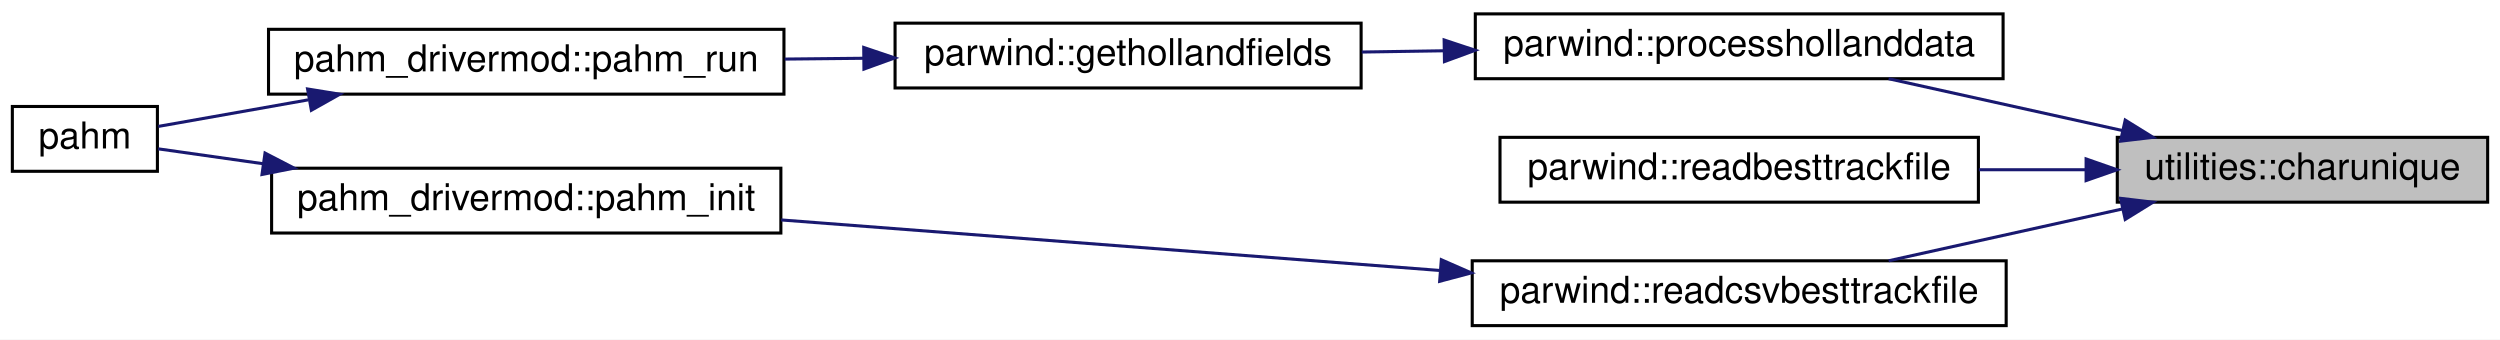
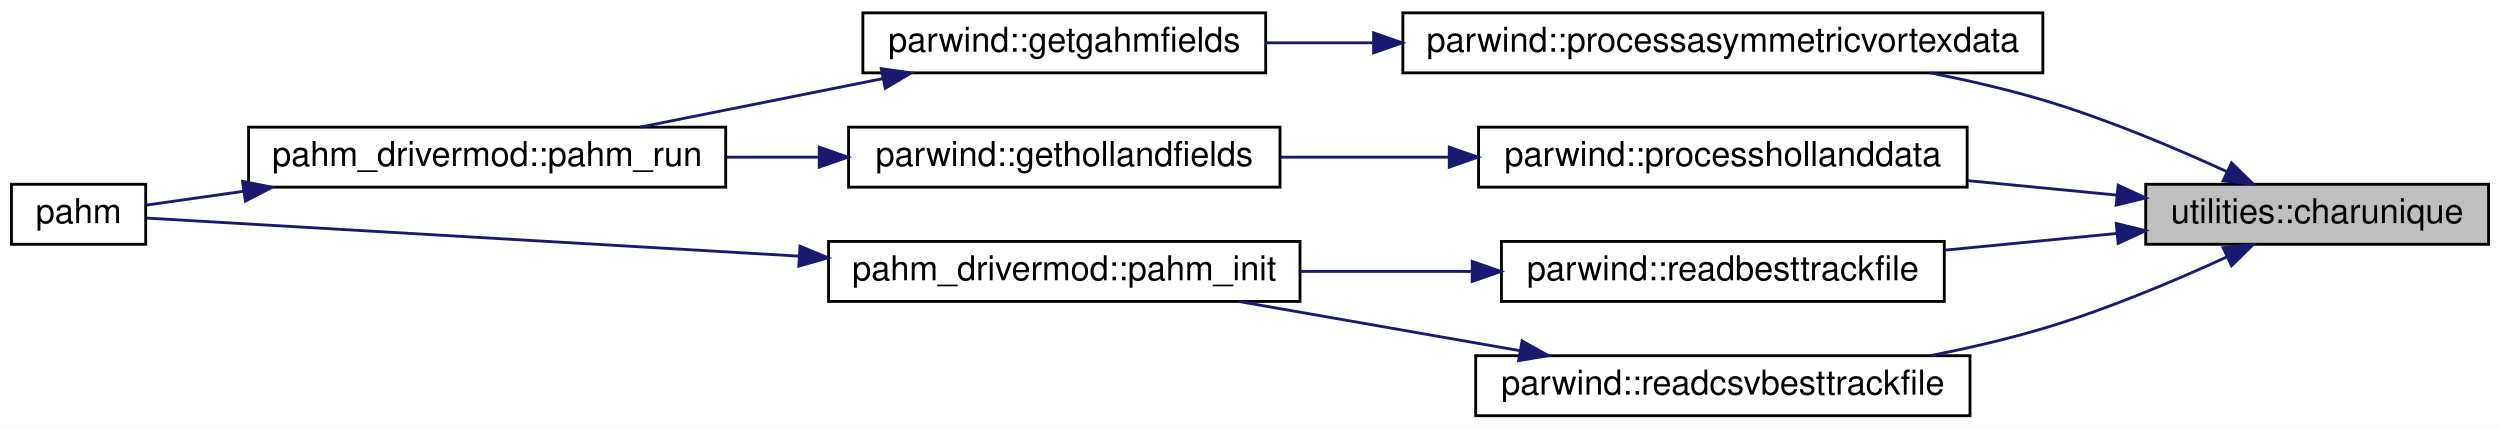
- <svg xmlns="http://www.w3.org/2000/svg" xmlns:xlink="http://www.w3.org/1999/xlink" width="810pt" height="110pt" viewBox="0.00 0.00 810.00 110.00">
-   <g id="graph0" class="graph" transform="scale(1 1) rotate(0) translate(4 106)">
-     <polygon fill="white" stroke="transparent" points="-4,4 -4,-106 806,-106 806,4 -4,4" />
+ <svg xmlns="http://www.w3.org/2000/svg" xmlns:xlink="http://www.w3.org/1999/xlink" width="875pt" height="150pt" viewBox="0.00 0.00 875.00 150.00">
+   <g id="graph0" class="graph" transform="scale(1 1) rotate(0) translate(4 146)">
+     <polygon fill="white" stroke="transparent" points="-4,4 -4,-146 871,-146 871,4 -4,4" />
    <g id="node1" class="node">
      <g id="a_node1">
        <a xlink:title="Find the unique non-blank elements in 1D character array.">
-           <polygon fill="#bfbfbf" stroke="black" points="682,-40.5 682,-61.5 802,-61.5 802,-40.5 682,-40.5" />
-           <text text-anchor="middle" x="742" y="-47.9" font-family="Helvetica,sans-Serif" font-size="12.00">utilities::charunique</text>
+           <polygon fill="#bfbfbf" stroke="black" points="747,-60.5 747,-81.5 867,-81.5 867,-60.5 747,-60.5" />
+           <text text-anchor="middle" x="807" y="-67.9" font-family="Helvetica,sans-Serif" font-size="12.00">utilities::charunique</text>
        </a>
      </g>
    </g>
    <g id="node2" class="node">
      <g id="a_node2">
-         <a xlink:href="../../d9/d41/namespaceparwind.html#a6efcf8be68b268f0a6d92ceb5f8c6f41" target="_top" xlink:title="Subroutine to support the Holland model (GetHolland).">
-           <polygon fill="white" stroke="black" points="474,-80.5 474,-101.5 645,-101.5 645,-80.5 474,-80.5" />
-           <text text-anchor="middle" x="559.5" y="-87.9" font-family="Helvetica,sans-Serif" font-size="12.00">parwind::processhollanddata</text>
+         <a xlink:href="../../d9/d41/namespaceparwind.html#ac27ad597b28ef7e2b0f2eba529c0c3a2" target="_top" xlink:title="Subroutine to support the asymetric vortex model(s) (Holland or otherwise).">
+           <polygon fill="white" stroke="black" points="487,-120.5 487,-141.5 711,-141.5 711,-120.5 487,-120.5" />
+           <text text-anchor="middle" x="599" y="-127.9" font-family="Helvetica,sans-Serif" font-size="12.00">parwind::processasymmetricvortexdata</text>
        </a>
      </g>
    </g>
    <g id="edge1" class="edge">
-       <path fill="none" stroke="midnightblue" d="M683.72,-63.69C659.3,-69.11 631.15,-75.34 607.92,-80.49" />
-       <polygon fill="midnightblue" stroke="midnightblue" points="684.57,-67.09 693.58,-61.51 683.06,-60.26 684.57,-67.09" />
+       <path fill="none" stroke="midnightblue" d="M775.33,-85.95C757.02,-94.35 733.1,-104.44 711,-111 698.42,-114.73 684.83,-117.88 671.6,-120.49" />
+       <polygon fill="midnightblue" stroke="midnightblue" points="777.04,-89.01 784.61,-81.61 774.07,-82.67 777.04,-89.01" />
    </g>
    <g id="node6" class="node">
      <g id="a_node6">
-         <a xlink:href="../../d9/d41/namespaceparwind.html#abae6c098afd2135918a478b6b7b20673" target="_top" xlink:title="Subroutine to read all a-deck/b-deck best track files (ATCF format).">
-           <polygon fill="white" stroke="black" points="482,-40.5 482,-61.5 637,-61.5 637,-40.5 482,-40.5" />
-           <text text-anchor="middle" x="559.5" y="-47.9" font-family="Helvetica,sans-Serif" font-size="12.00">parwind::readbesttrackfile</text>
+         <a xlink:href="../../d9/d41/namespaceparwind.html#a6efcf8be68b268f0a6d92ceb5f8c6f41" target="_top" xlink:title="Subroutine to support the Holland model(s) (GetHollandFields).">
+           <polygon fill="white" stroke="black" points="513.5,-80.5 513.5,-101.5 684.5,-101.5 684.5,-80.5 513.5,-80.5" />
+           <text text-anchor="middle" x="599" y="-87.9" font-family="Helvetica,sans-Serif" font-size="12.00">parwind::processhollanddata</text>
        </a>
      </g>
    </g>
    <g id="edge5" class="edge">
-       <path fill="none" stroke="midnightblue" d="M671.68,-51C660.38,-51 648.62,-51 637.16,-51" />
-       <polygon fill="midnightblue" stroke="midnightblue" points="671.9,-54.5 681.9,-51 671.9,-47.5 671.9,-54.5" />
+       <path fill="none" stroke="midnightblue" d="M736.77,-77.72C720.08,-79.34 702.06,-81.09 684.75,-82.77" />
+       <polygon fill="midnightblue" stroke="midnightblue" points="737.35,-81.18 746.97,-76.73 736.68,-74.21 737.35,-81.18" />
+     </g>
+     <g id="node8" class="node">
+       <g id="a_node8">
+         <a xlink:href="../../d9/d41/namespaceparwind.html#abae6c098afd2135918a478b6b7b20673" target="_top" xlink:title="Subroutine to read all a-deck/b-deck best track files (ATCF format).">
+           <polygon fill="white" stroke="black" points="521.5,-40.5 521.5,-61.5 676.5,-61.5 676.5,-40.5 521.5,-40.5" />
+           <text text-anchor="middle" x="599" y="-47.9" font-family="Helvetica,sans-Serif" font-size="12.00">parwind::readbesttrackfile</text>
+         </a>
+       </g>
+     </g>
+     <g id="edge8" class="edge">
+       <path fill="none" stroke="midnightblue" d="M736.76,-64.28C717.48,-62.41 696.42,-60.36 676.73,-58.45" />
+       <polygon fill="midnightblue" stroke="midnightblue" points="736.68,-67.79 746.97,-65.27 737.35,-60.82 736.68,-67.79" />
+     </g>
+     <g id="node10" class="node">
+       <g id="a_node10">
+         <a xlink:href="../../d9/d41/namespaceparwind.html#a75c722a5d8fdb18014543923d7e4dcca" target="_top" xlink:title="Subroutine to read all a-deck/b-deck best track files (ATCF format).">
+           <polygon fill="white" stroke="black" points="512.5,-0.5 512.5,-21.5 685.5,-21.5 685.5,-0.5 512.5,-0.5" />
+           <text text-anchor="middle" x="599" y="-7.9" font-family="Helvetica,sans-Serif" font-size="12.00">parwind::readcsvbesttrackfile</text>
+         </a>
+       </g>
+     </g>
+     <g id="edge11" class="edge">
+       <path fill="none" stroke="midnightblue" d="M775.33,-56.05C757.02,-47.65 733.1,-37.56 711,-31 698.42,-27.27 684.83,-24.12 671.6,-21.51" />
+       <polygon fill="midnightblue" stroke="midnightblue" points="774.07,-59.33 784.61,-60.39 777.04,-52.99 774.07,-59.33" />
+     </g>
+     <g id="node3" class="node">
+       <g id="a_node3">
+         <a xlink:href="../../d9/d41/namespaceparwind.html#ad79f0c20f27839cc6d7f50d7d1698b7c" target="_top" xlink:title="Calculates wind velocities and MSL pressures at the mesh nodes from the GAHM Wind model.">
+           <polygon fill="white" stroke="black" points="298,-120.5 298,-141.5 439,-141.5 439,-120.5 298,-120.5" />
+           <text text-anchor="middle" x="368.5" y="-127.9" font-family="Helvetica,sans-Serif" font-size="12.00">parwind::getgahmfields</text>
+         </a>
+       </g>
+     </g>
+     <g id="edge2" class="edge">
+       <path fill="none" stroke="midnightblue" d="M476.49,-131C463.71,-131 451.04,-131 439.14,-131" />
+       <polygon fill="midnightblue" stroke="midnightblue" points="476.76,-134.5 486.76,-131 476.76,-127.5 476.76,-134.5" />
+     </g>
+     <g id="node4" class="node">
+       <g id="a_node4">
+         <a xlink:href="../../de/d07/namespacepahm__drivermod.html#a7ae4571521a5bb4eb55990dd7fb76237" target="_top" xlink:title="Subroutine to run PaHM (timestepping).">
+           <polygon fill="white" stroke="black" points="83,-80.5 83,-101.5 250,-101.5 250,-80.5 83,-80.5" />
+           <text text-anchor="middle" x="166.5" y="-87.9" font-family="Helvetica,sans-Serif" font-size="12.00">pahm_drivermod::pahm_run</text>
+         </a>
+       </g>
+     </g>
+     <g id="edge3" class="edge">
+       <path fill="none" stroke="midnightblue" d="M305.11,-118.52C277.8,-113.06 246.12,-106.72 220.04,-101.51" />
+       <polygon fill="midnightblue" stroke="midnightblue" points="304.46,-121.96 314.95,-120.49 305.83,-115.1 304.46,-121.96" />
+     </g>
+     <g id="node5" class="node">
+       <g id="a_node5">
+         <a xlink:href="../../d9/d8a/pahm_8F90.html#a3d3918f5c5f1ac0a7991a7a78f530f30" target="_top" xlink:title=" ">
+           <polygon fill="white" stroke="black" points="0,-60.5 0,-81.5 47,-81.5 47,-60.5 0,-60.5" />
+           <text text-anchor="middle" x="23.5" y="-67.9" font-family="Helvetica,sans-Serif" font-size="12.00">pahm</text>
+         </a>
+       </g>
+     </g>
+     <g id="edge4" class="edge">
+       <path fill="none" stroke="midnightblue" d="M81.19,-79.04C68.72,-77.27 56.86,-75.59 47.23,-74.22" />
+       <polygon fill="midnightblue" stroke="midnightblue" points="80.89,-82.53 91.28,-80.47 81.87,-75.6 80.89,-82.53" />
    </g>
    <g id="node7" class="node">
      <g id="a_node7">
-         <a xlink:href="../../d9/d41/namespaceparwind.html#a75c722a5d8fdb18014543923d7e4dcca" target="_top" xlink:title="Subroutine to read all a-deck/b-deck best track files (ATCF format).">
-           <polygon fill="white" stroke="black" points="473,-0.5 473,-21.5 646,-21.5 646,-0.5 473,-0.5" />
-           <text text-anchor="middle" x="559.5" y="-7.9" font-family="Helvetica,sans-Serif" font-size="12.00">parwind::readcsvbesttrackfile</text>
+         <a xlink:href="../../d9/d41/namespaceparwind.html#ad2cf2a3c40591a24959e6dd126066294" target="_top" xlink:title="Calculates wind velocities and MSL pressures at the mesh nodes from the P-W Holland Wind model.">
+           <polygon fill="white" stroke="black" points="293,-80.5 293,-101.5 444,-101.5 444,-80.5 293,-80.5" />
+           <text text-anchor="middle" x="368.5" y="-87.9" font-family="Helvetica,sans-Serif" font-size="12.00">parwind::gethollandfields</text>
        </a>
      </g>
    </g>
    <g id="edge6" class="edge">
-       <path fill="none" stroke="midnightblue" d="M683.72,-38.31C659.3,-32.89 631.15,-26.66 607.92,-21.51" />
-       <polygon fill="midnightblue" stroke="midnightblue" points="683.06,-41.74 693.58,-40.49 684.57,-34.91 683.06,-41.74" />
+       <path fill="none" stroke="midnightblue" d="M503.08,-91C483.48,-91 463.1,-91 444.34,-91" />
+       <polygon fill="midnightblue" stroke="midnightblue" points="503.24,-94.5 513.24,-91 503.24,-87.5 503.24,-94.5" />
    </g>
-     <g id="node3" class="node">
-       <g id="a_node3">
-         <a xlink:href="../../d9/d41/namespaceparwind.html#ad2cf2a3c40591a24959e6dd126066294" target="_top" xlink:title="Calculates wind velocities and MSL pressures at the mesh nodes from the P-W Holland Wind model.">
-           <polygon fill="white" stroke="black" points="286,-77.5 286,-98.5 437,-98.5 437,-77.5 286,-77.5" />
-           <text text-anchor="middle" x="361.5" y="-84.9" font-family="Helvetica,sans-Serif" font-size="12.00">parwind::gethollandfields</text>
+     <g id="edge7" class="edge">
+       <path fill="none" stroke="midnightblue" d="M282.56,-91C271.85,-91 260.9,-91 250.22,-91" />
+       <polygon fill="midnightblue" stroke="midnightblue" points="282.74,-94.5 292.74,-91 282.74,-87.5 282.74,-94.5" />
+     </g>
+     <g id="node9" class="node">
+       <g id="a_node9">
+         <a xlink:href="../../de/d07/namespacepahm__drivermod.html#ae0d4b223a96ba116b38152caf6b0768c" target="_top" xlink:title="Subroutine to initialize a PaHM run.">
+           <polygon fill="white" stroke="black" points="286,-40.5 286,-61.5 451,-61.5 451,-40.5 286,-40.5" />
+           <text text-anchor="middle" x="368.5" y="-47.9" font-family="Helvetica,sans-Serif" font-size="12.00">pahm_drivermod::pahm_init</text>
        </a>
      </g>
    </g>
-     <g id="edge2" class="edge">
-       <path fill="none" stroke="midnightblue" d="M463.88,-89.55C454.93,-89.41 445.93,-89.28 437.21,-89.14" />
-       <polygon fill="midnightblue" stroke="midnightblue" points="463.9,-93.05 473.96,-89.71 464.01,-86.05 463.9,-93.05" />
+     <g id="edge9" class="edge">
+       <path fill="none" stroke="midnightblue" d="M511.1,-51C491.41,-51 470.57,-51 451.11,-51" />
+       <polygon fill="midnightblue" stroke="midnightblue" points="511.28,-54.5 521.28,-51 511.28,-47.5 511.28,-54.5" />
    </g>
-     <g id="node4" class="node">
-       <g id="a_node4">
-         <a xlink:href="../../de/d07/namespacepahm__drivermod.html#a7ae4571521a5bb4eb55990dd7fb76237" target="_top" xlink:title="Subroutine to run PaHM (timestepping).">
-           <polygon fill="white" stroke="black" points="83,-75.5 83,-96.5 250,-96.5 250,-75.5 83,-75.5" />
-           <text text-anchor="middle" x="166.5" y="-82.9" font-family="Helvetica,sans-Serif" font-size="12.00">pahm_drivermod::pahm_run</text>
-         </a>
-       </g>
+     <g id="edge10" class="edge">
+       <path fill="none" stroke="midnightblue" d="M275.53,-56.36C198.15,-60.87 93.02,-67 47.3,-69.67" />
+       <polygon fill="midnightblue" stroke="midnightblue" points="276,-59.84 285.78,-55.77 275.59,-52.85 276,-59.84" />
    </g>
-     <g id="edge3" class="edge">
-       <path fill="none" stroke="midnightblue" d="M275.67,-87.12C267.23,-87.03 258.67,-86.94 250.26,-86.86" />
-       <polygon fill="midnightblue" stroke="midnightblue" points="275.85,-90.62 285.88,-87.23 275.92,-83.62 275.85,-90.62" />
-     </g>
-     <g id="node5" class="node">
-       <g id="a_node5">
-         <a xlink:href="../../d9/d8a/pahm_8F90.html#a3d3918f5c5f1ac0a7991a7a78f530f30" target="_top" xlink:title=" ">
-           <polygon fill="white" stroke="black" points="0,-50.5 0,-71.5 47,-71.5 47,-50.5 0,-50.5" />
-           <text text-anchor="middle" x="23.5" y="-57.9" font-family="Helvetica,sans-Serif" font-size="12.00">pahm</text>
-         </a>
-       </g>
-     </g>
-     <g id="edge4" class="edge">
-       <path fill="none" stroke="midnightblue" d="M95.81,-73.64C78.26,-70.53 60.63,-67.41 47.29,-65.04" />
-       <polygon fill="midnightblue" stroke="midnightblue" points="95.65,-77.17 106.11,-75.47 96.88,-70.28 95.65,-77.17" />
-     </g>
-     <g id="node8" class="node">
-       <g id="a_node8">
-         <a xlink:href="../../de/d07/namespacepahm__drivermod.html#ae0d4b223a96ba116b38152caf6b0768c" target="_top" xlink:title="Subroutine to initialize a PaHM run.">
-           <polygon fill="white" stroke="black" points="84,-30.5 84,-51.5 249,-51.5 249,-30.5 84,-30.5" />
-           <text text-anchor="middle" x="166.5" y="-37.9" font-family="Helvetica,sans-Serif" font-size="12.00">pahm_drivermod::pahm_init</text>
-         </a>
-       </g>
-     </g>
-     <g id="edge7" class="edge">
-       <path fill="none" stroke="midnightblue" d="M462.37,-18.38C396.92,-23.4 311.22,-29.97 249.09,-34.74" />
-       <polygon fill="midnightblue" stroke="midnightblue" points="462.99,-21.84 472.69,-17.58 462.45,-14.86 462.99,-21.84" />
-     </g>
-     <g id="edge8" class="edge">
-       <path fill="none" stroke="midnightblue" d="M81.19,-52.96C68.72,-54.73 56.86,-56.41 47.23,-57.78" />
-       <polygon fill="midnightblue" stroke="midnightblue" points="81.87,-56.4 91.28,-51.53 80.89,-49.47 81.87,-56.4" />
+     <g id="edge12" class="edge">
+       <path fill="none" stroke="midnightblue" d="M527.95,-23.26C496.48,-28.77 459.72,-35.21 429.53,-40.49" />
+       <polygon fill="midnightblue" stroke="midnightblue" points="528.72,-26.68 537.96,-21.51 527.51,-19.79 528.72,-26.68" />
    </g>
  </g>
</svg>
